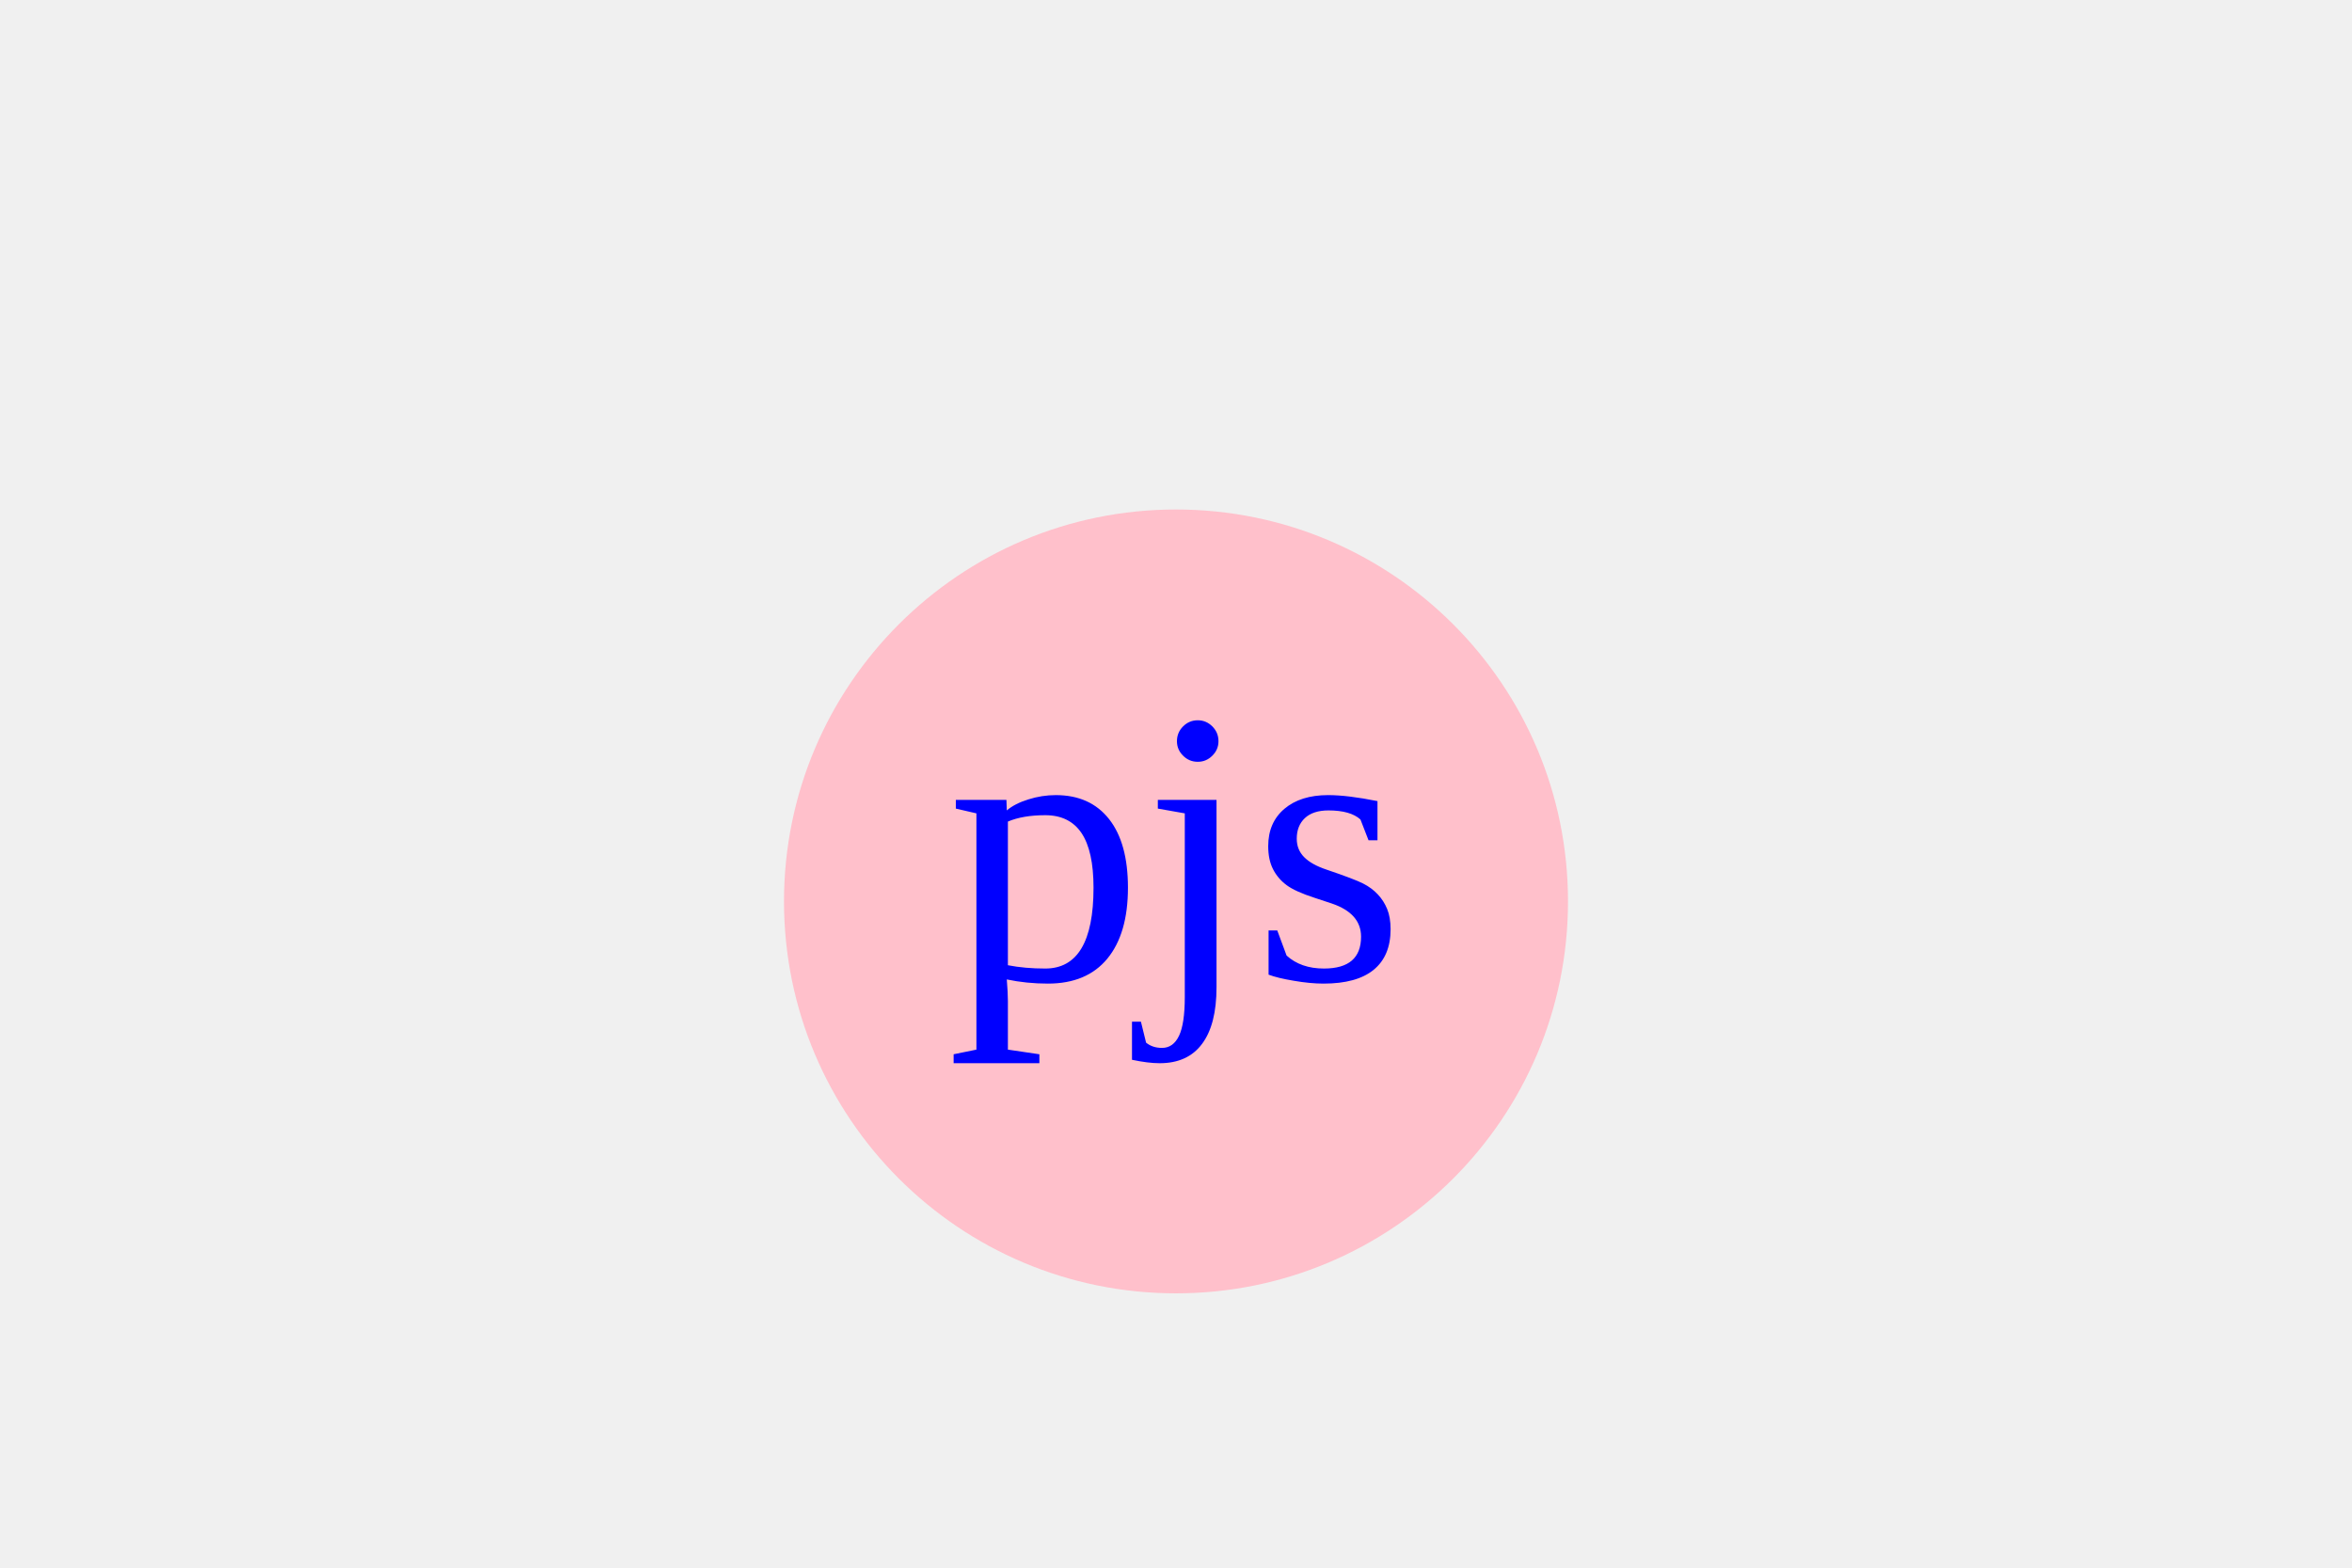
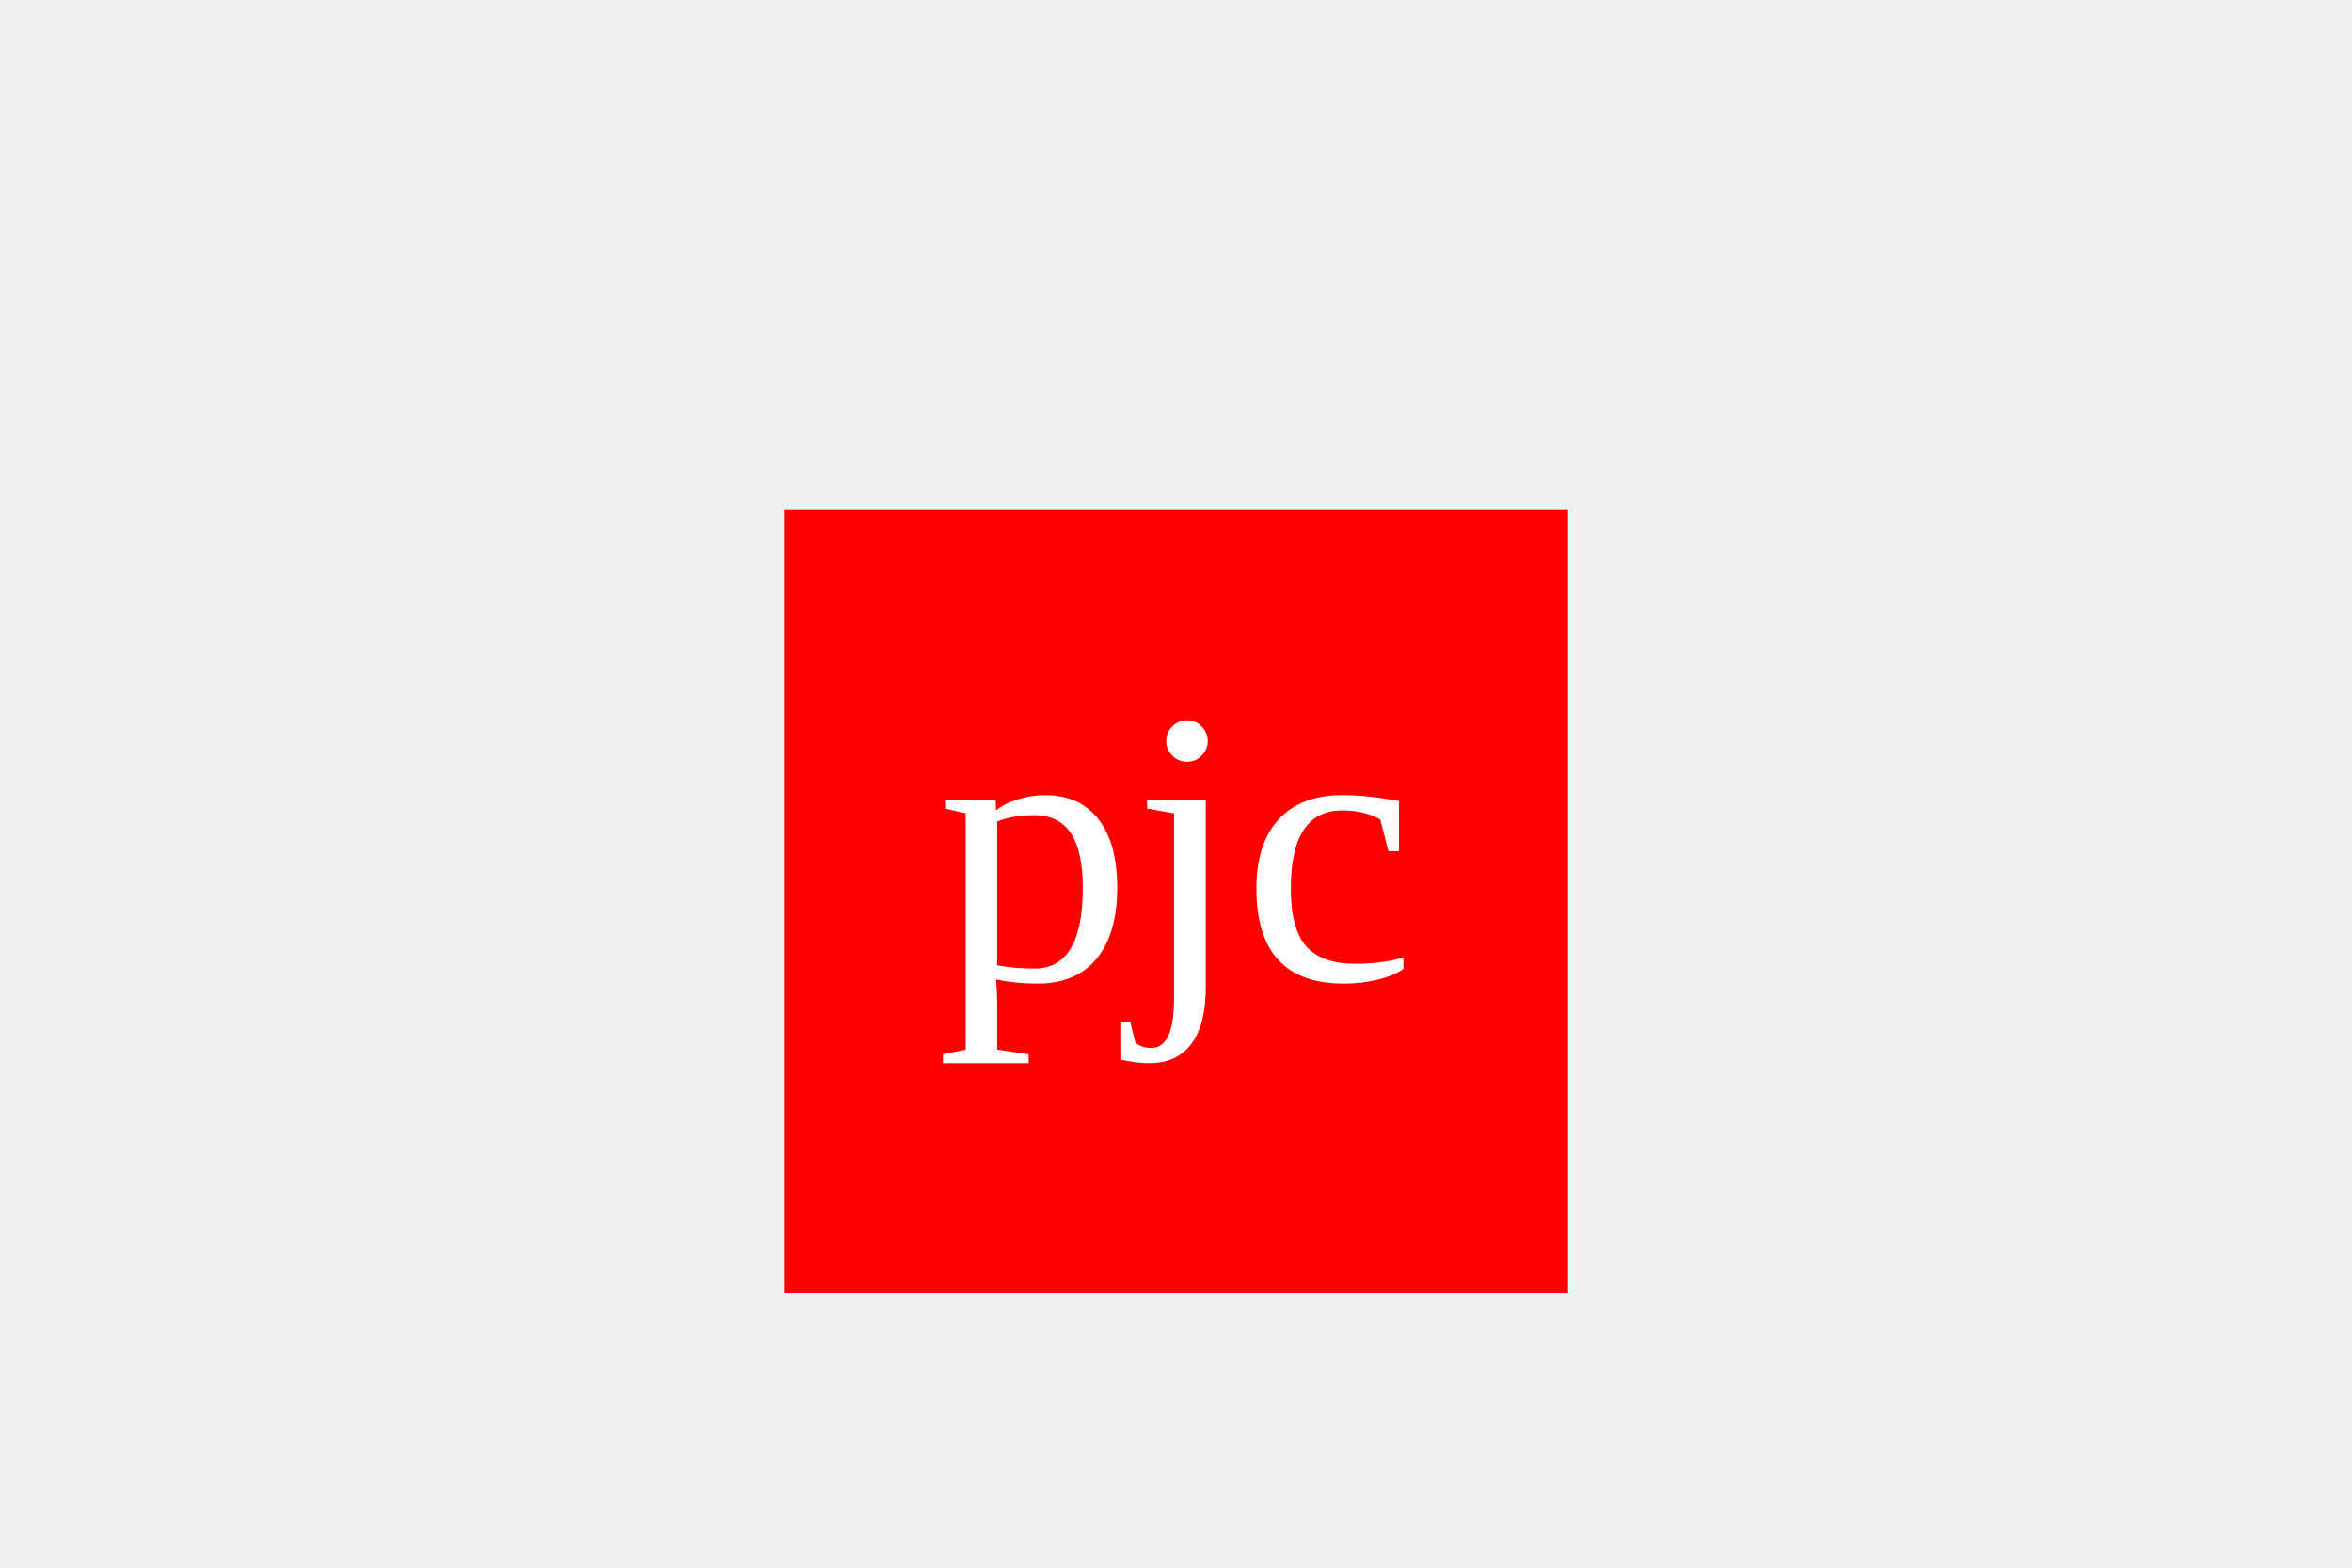
<svg xmlns="http://www.w3.org/2000/svg" version="1.1" width="300" height="200">
-   <circle cx="150" cy="115" r="50" fill="pink" />
-   <text x="150" y="125" font-size="50" text-anchor="middle" fill="blue">pjs</text>
+   <rect x="100" y="65" width="100" height="100" fill="#ff0000" />
+   <text x="150" y="125" font-size="50" text-anchor="middle" fill="white">pjc</text>
</svg>
